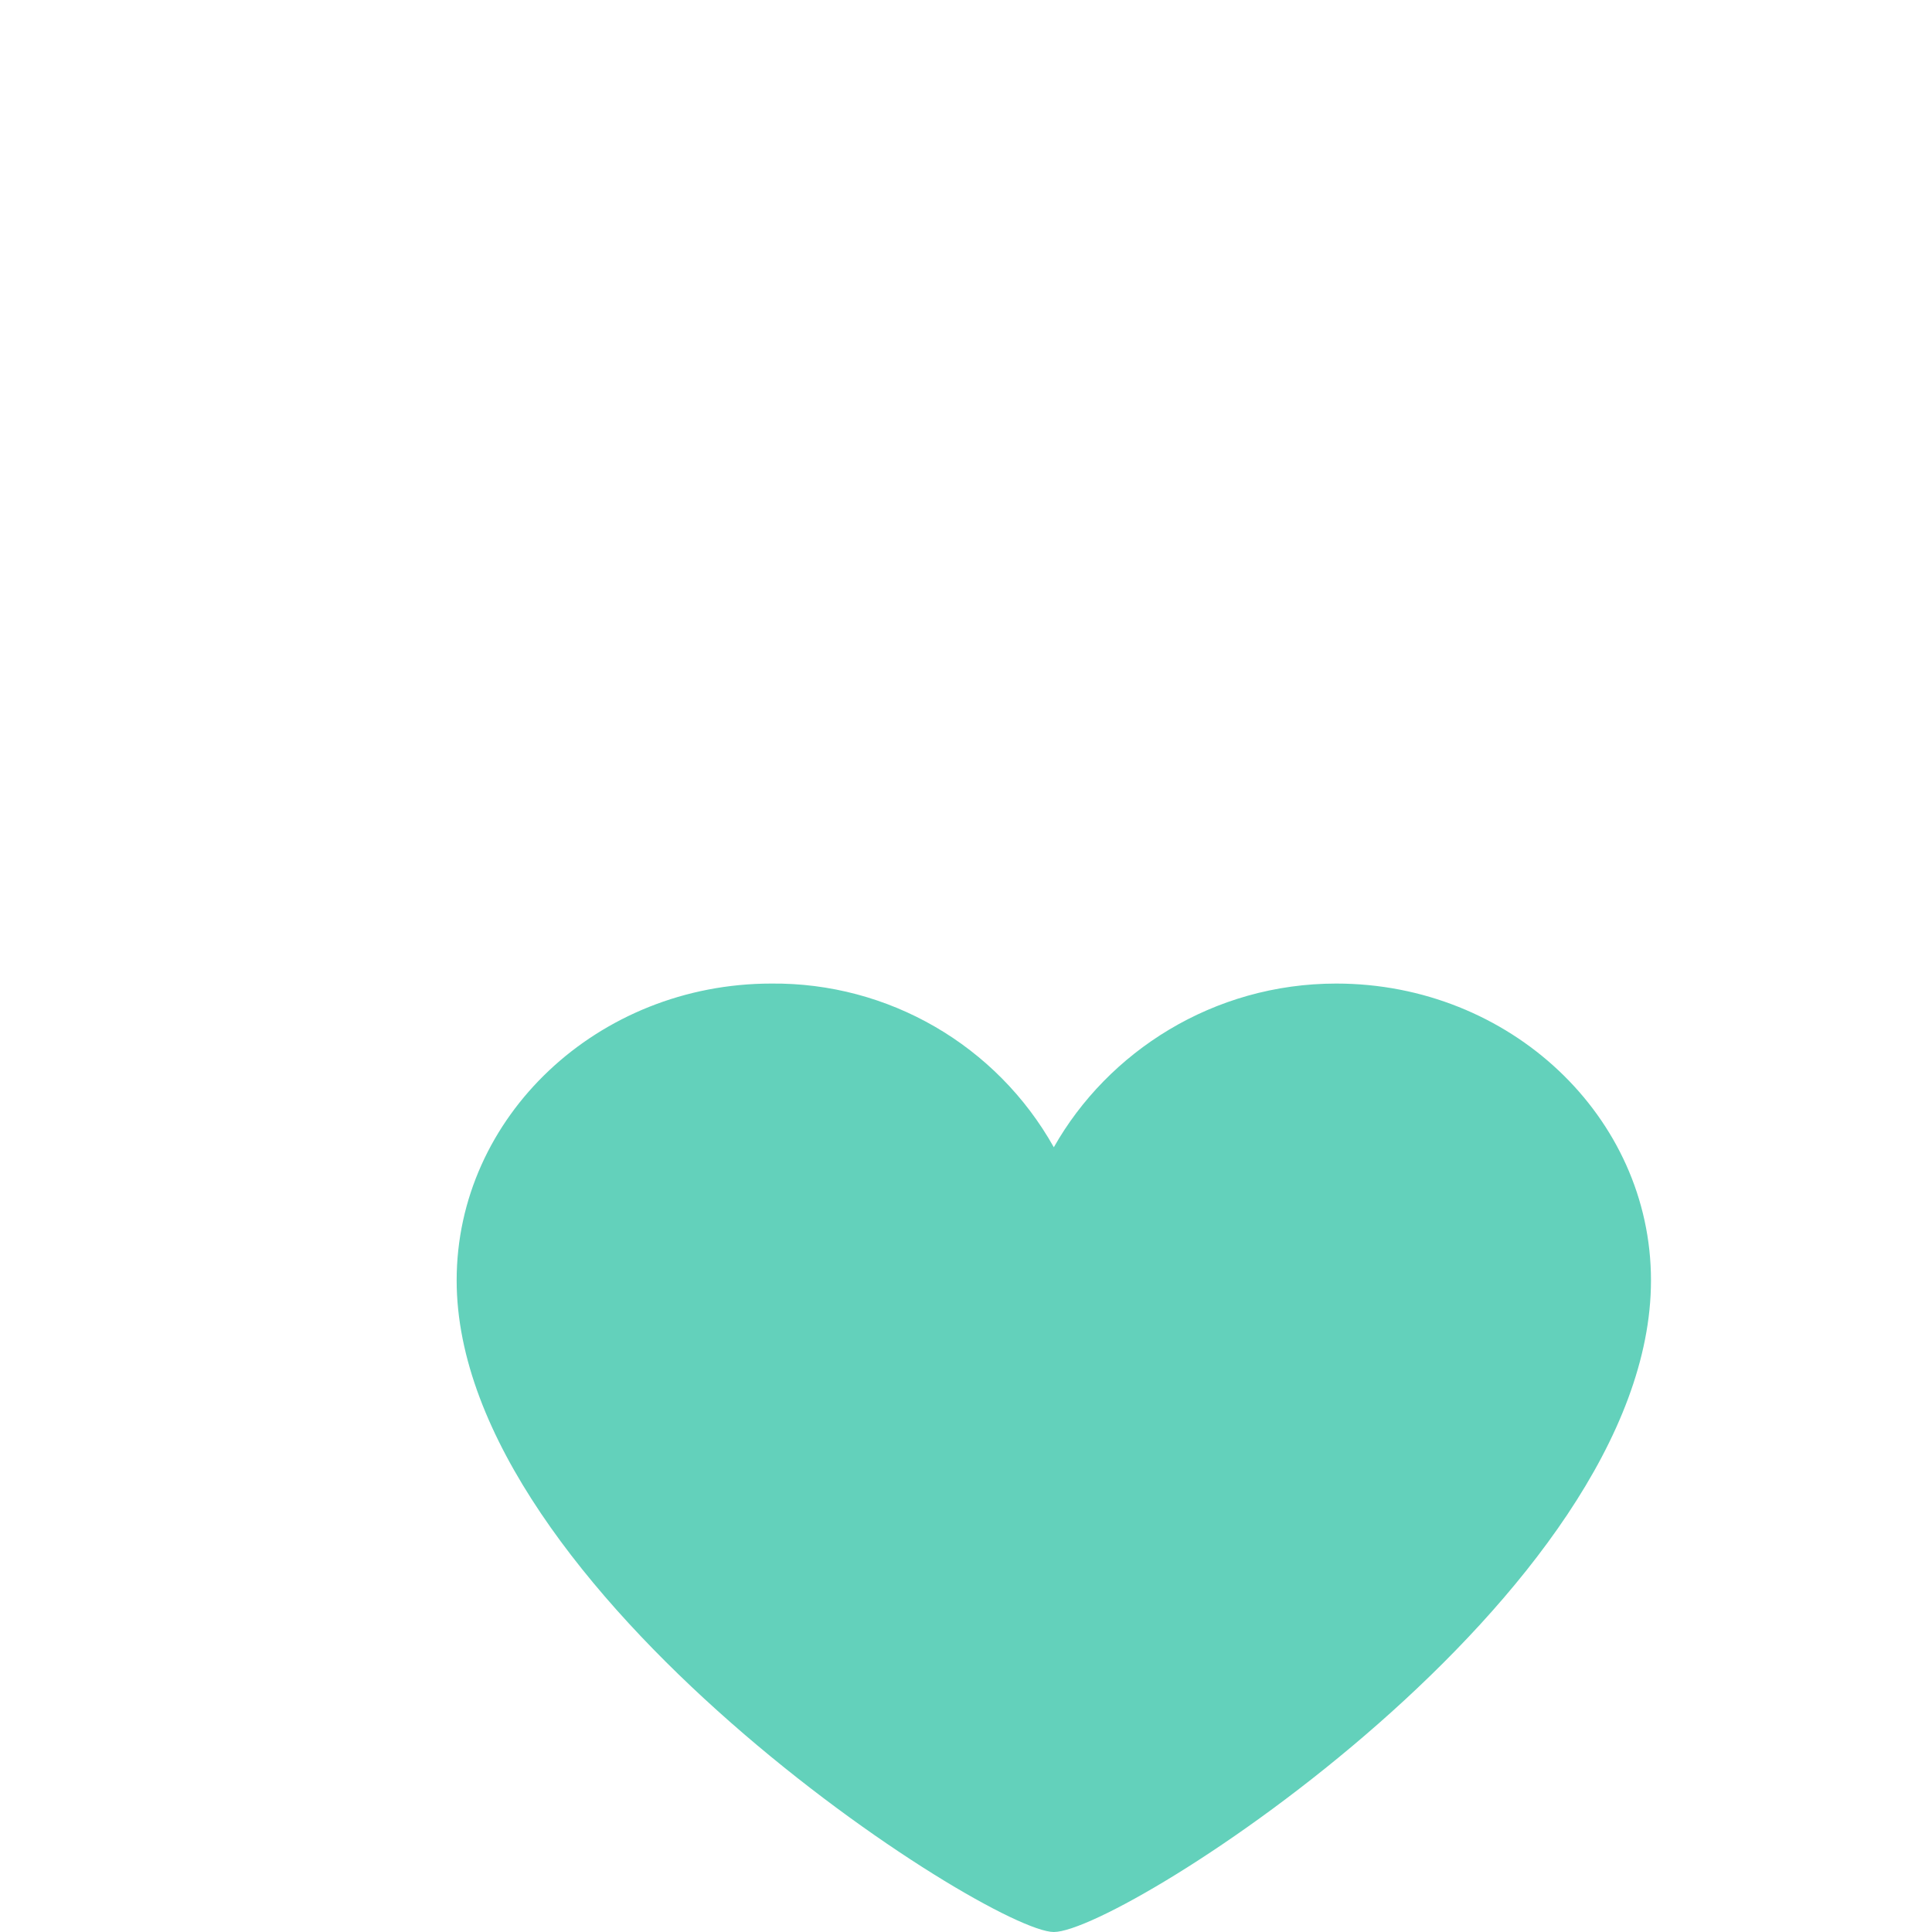
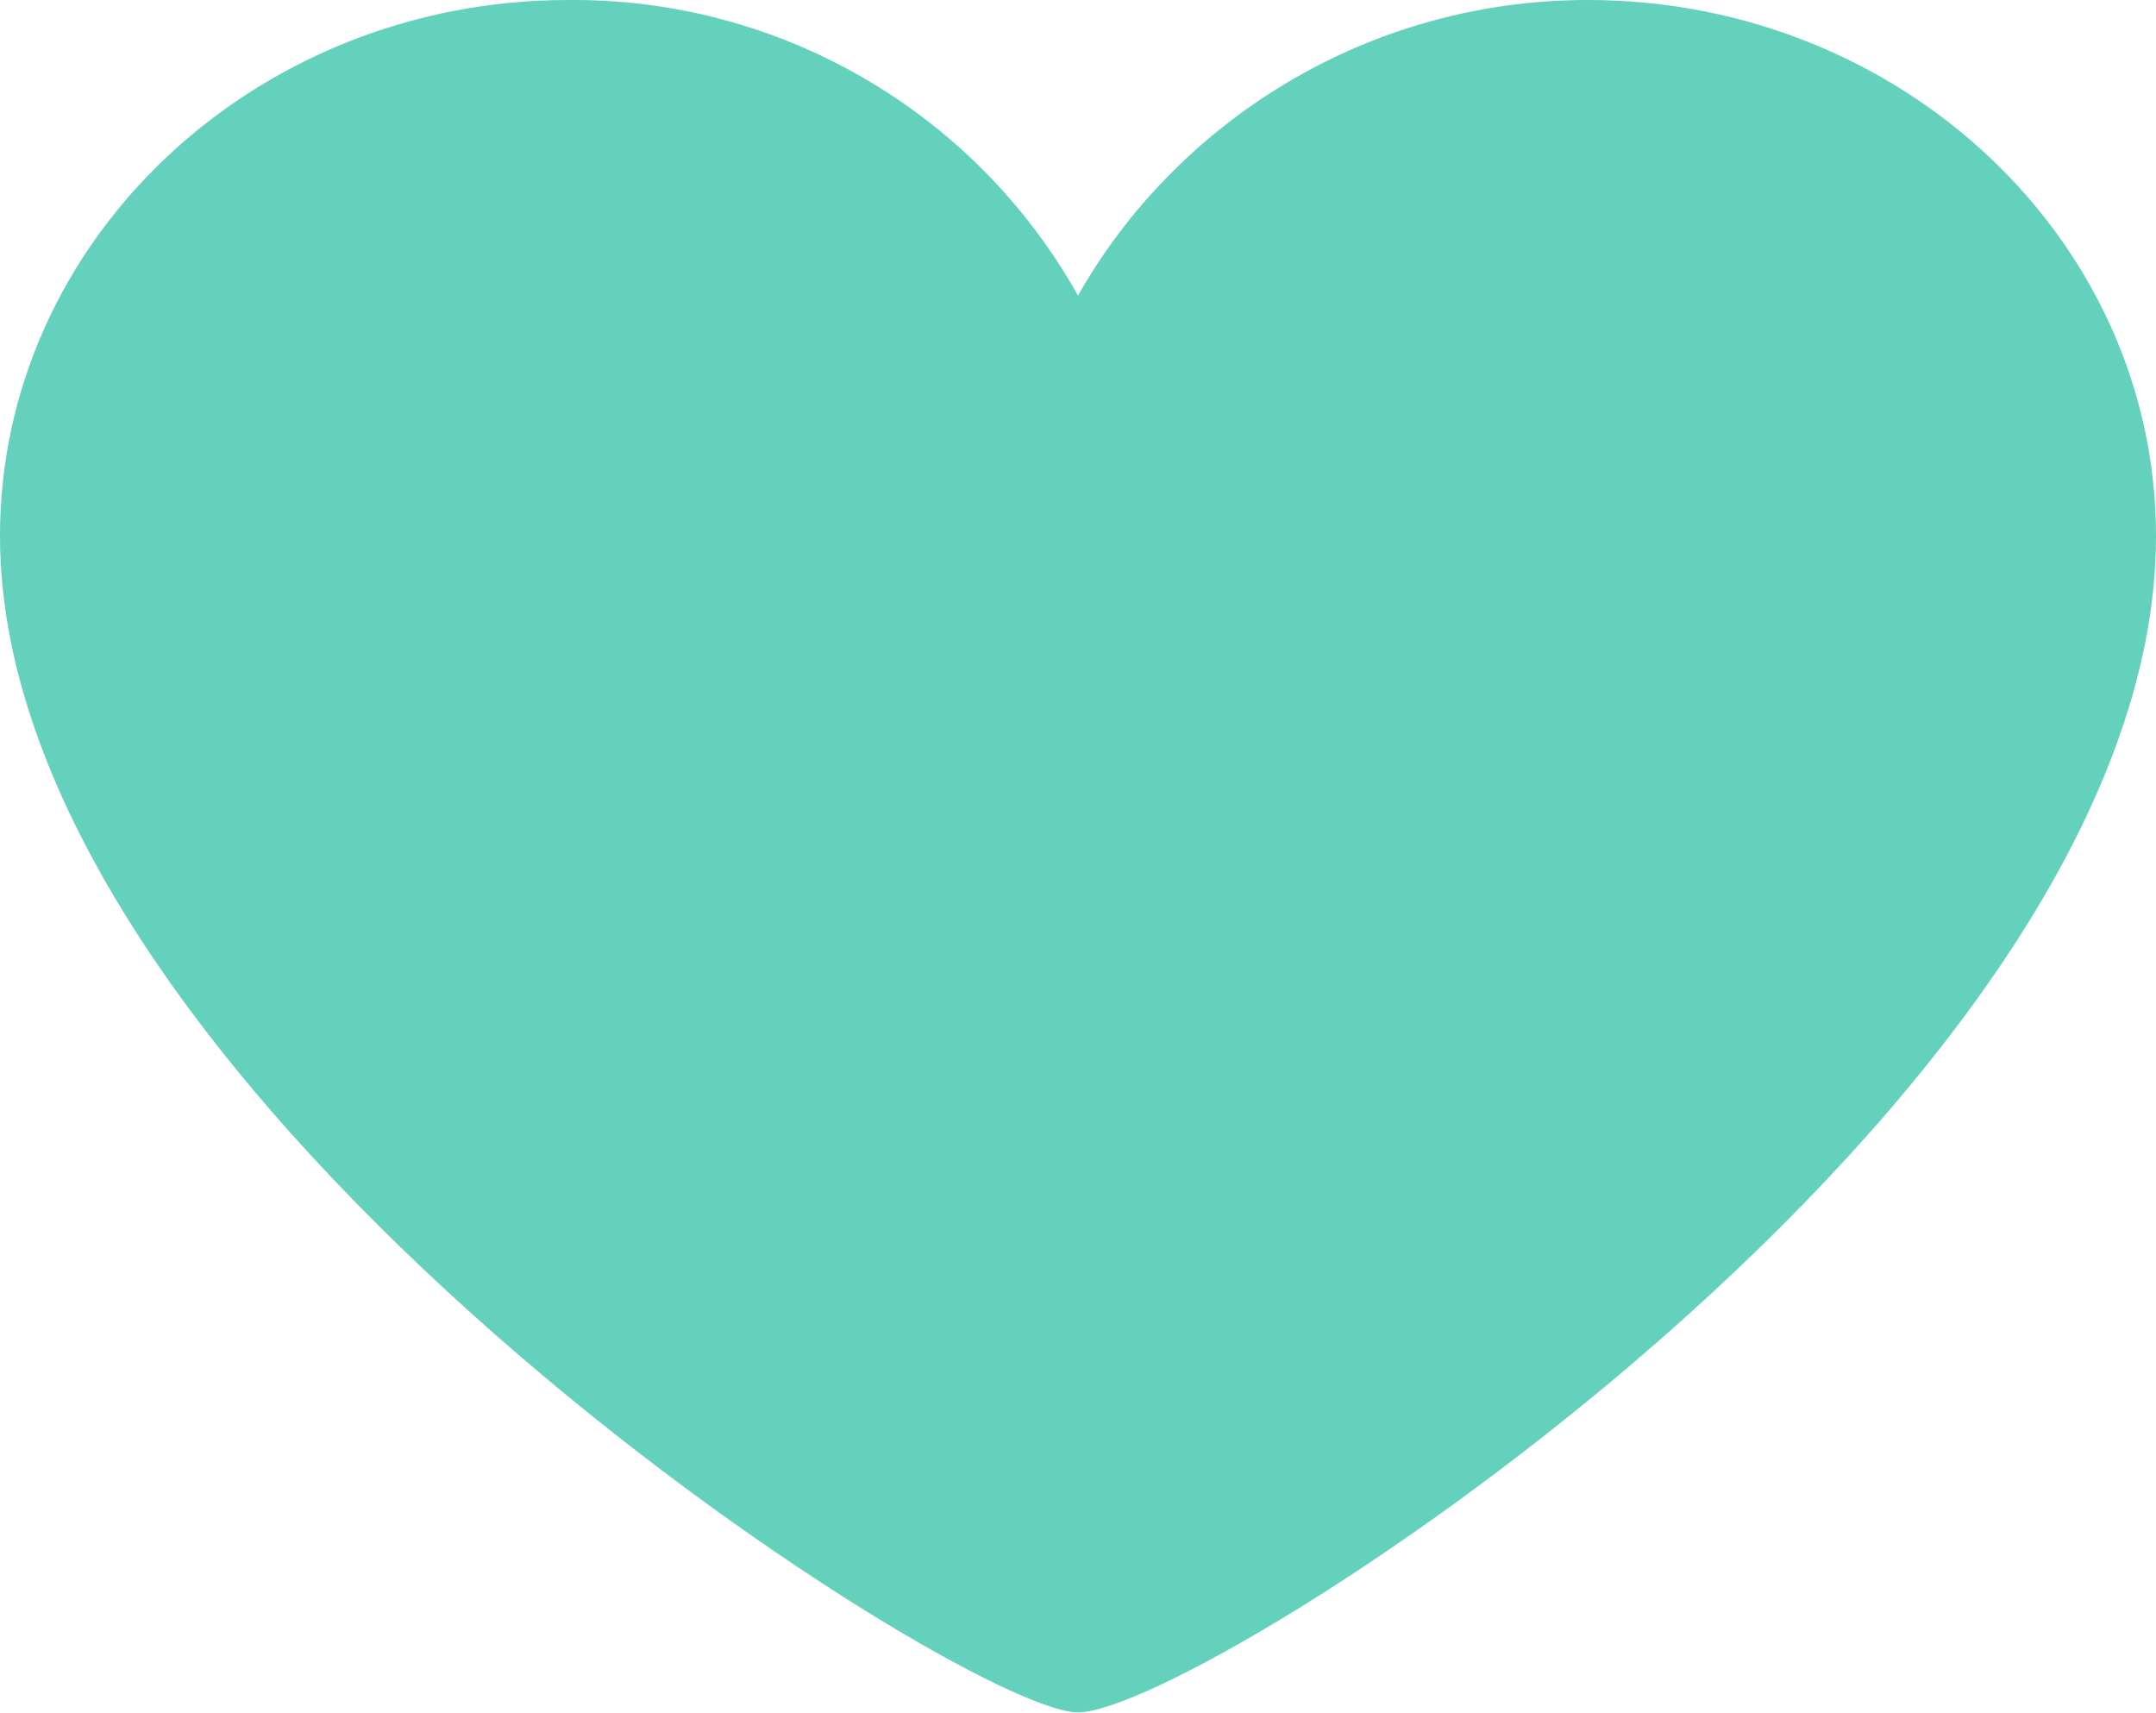
- <svg xmlns="http://www.w3.org/2000/svg" viewBox="0 0 55 55" fill="none">
-   <path d="M47 36.45c0-4.66-4.02-8.45-8.96-8.45-3.5 0-6.5 1.94-8.04 4.66A9.12 9.12 0 0 0 21.96 28C17.02 28 13 31.79 13 36.45 13 45.29 28.15 55 30 55c1.96 0 17-9.62 17-18.55Z" fill="#63D1BB" />
+ <svg xmlns="http://www.w3.org/2000/svg" viewBox="0 0 34 27" fill="none">
+   <path d="M34 8.45C34 3.79 29.98 0 25.04 0c-3.5 0-6.5 1.94-8.04 4.66A9.12 9.12 0 0 0 8.96 0C4.02 0 0 3.79 0 8.45 0 17.29 15.15 27 17 27c1.96 0 17-9.62 17-18.55Z" fill="#63D1BB" />
</svg>
